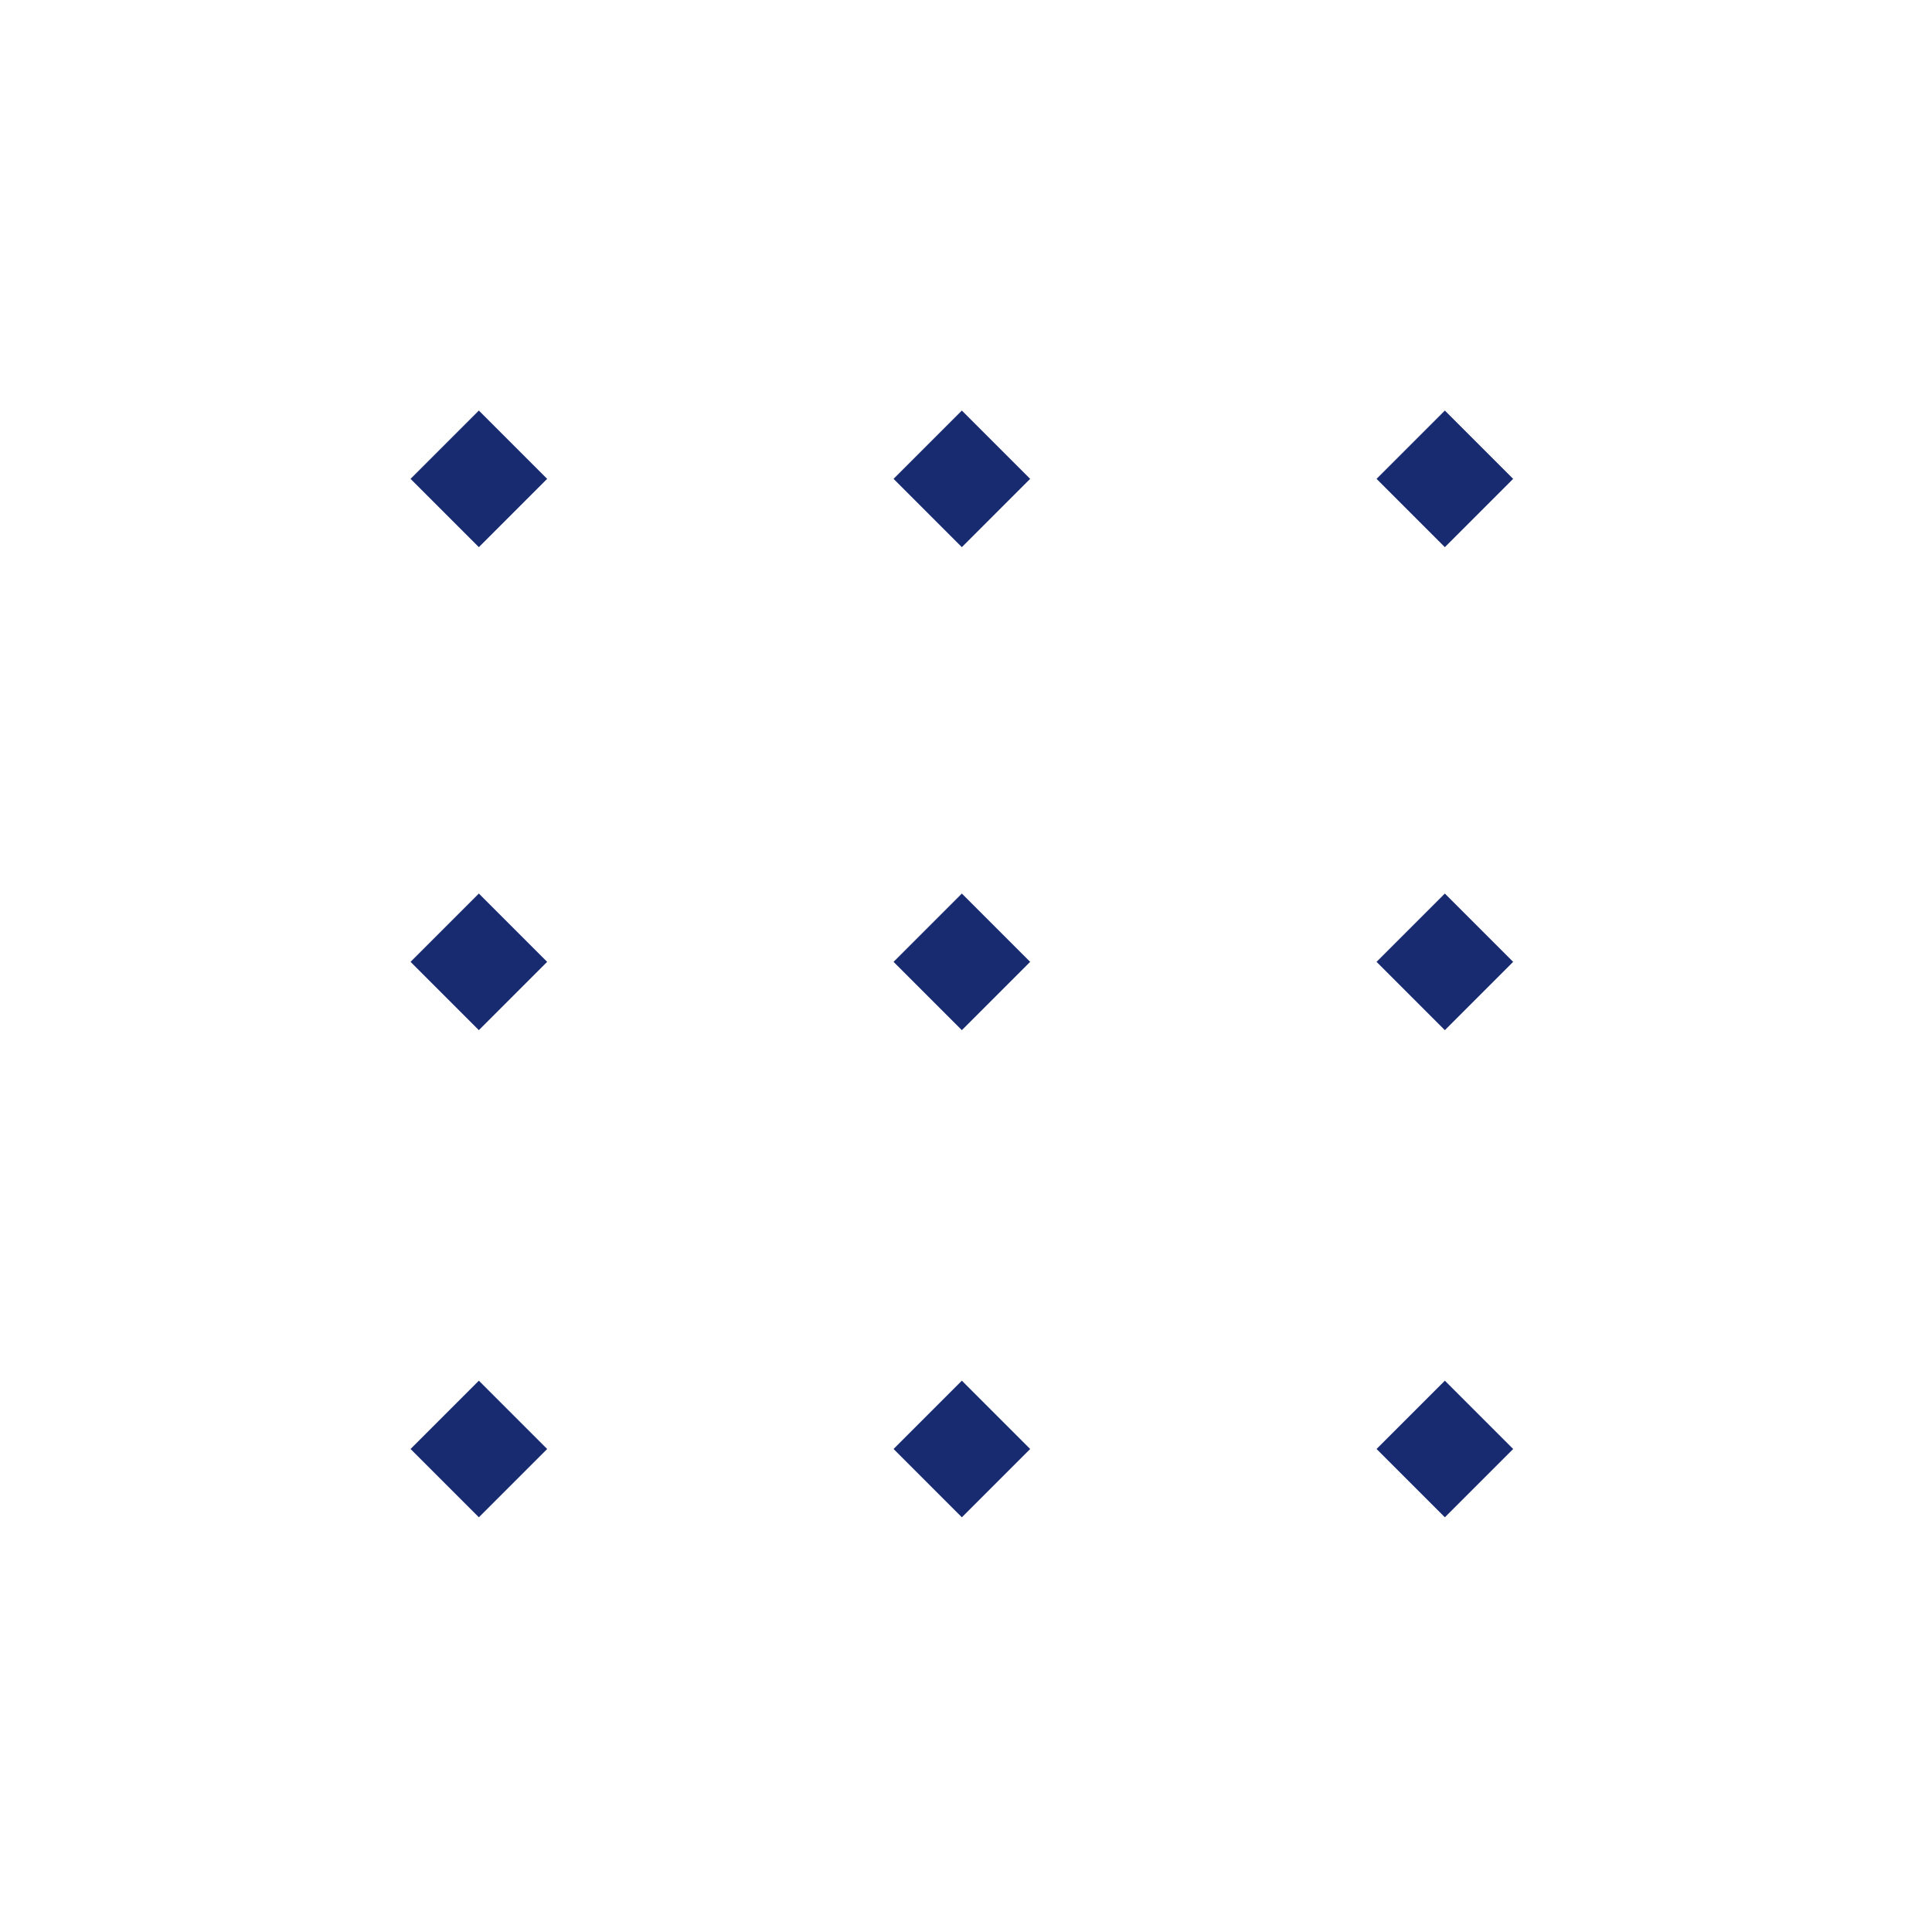
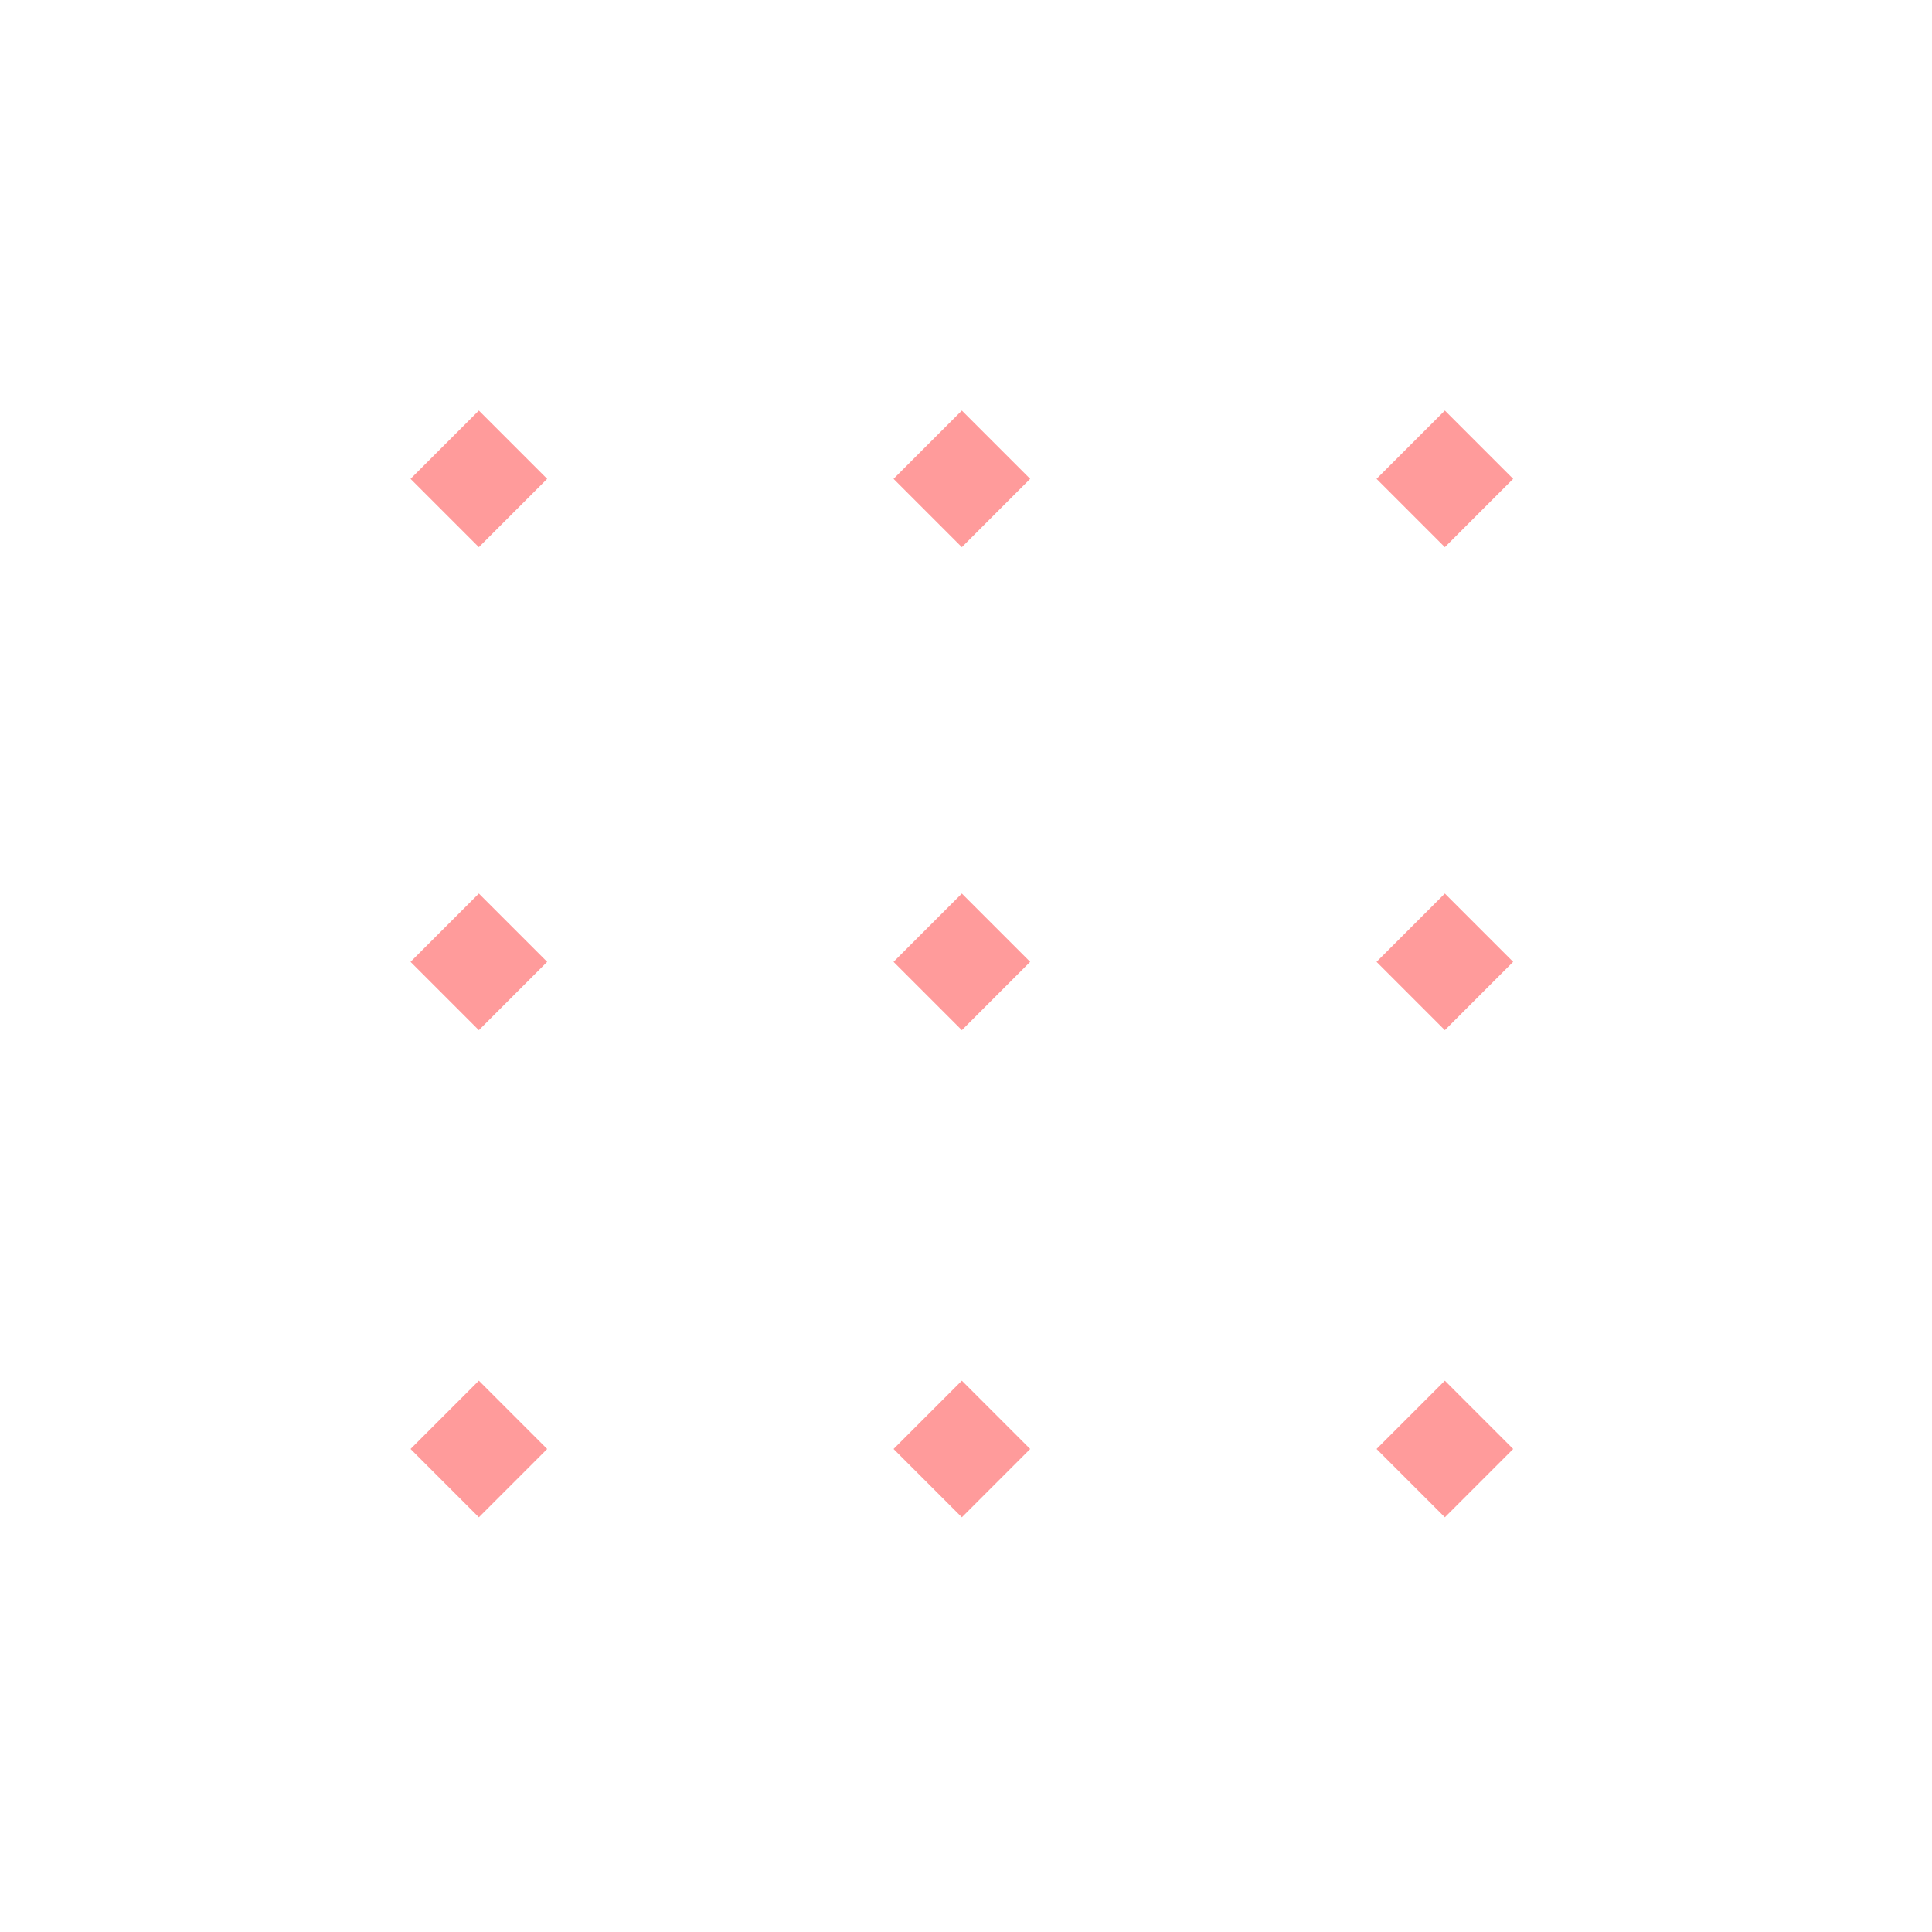
<svg xmlns="http://www.w3.org/2000/svg" width="80" height="80" viewBox="0 0 80 80" fill="none">
  <g id="7">
-     <rect id="Rectangle 1" x="19.828" y="57.171" width="4" height="4" transform="rotate(45 19.8284 57.1714)" fill="#182B70" />
-     <rect id="Rectangle 4" x="39.828" y="57.171" width="4" height="4" transform="rotate(45 39.8284 57.1714)" fill="#182B70" />
-     <rect id="Rectangle 7" x="59.828" y="57.171" width="4" height="4" transform="rotate(45 59.8284 57.1714)" fill="#182B70" />
-     <rect id="Rectangle 2" x="19.828" y="37" width="4" height="4" transform="rotate(45 19.8284 37)" fill="#182B70" />
-     <rect id="Rectangle 5" x="39.828" y="37" width="4" height="4" transform="rotate(45 39.8284 37)" fill="#182B70" />
-     <rect id="Rectangle 8" x="59.828" y="37" width="4" height="4" transform="rotate(45 59.8284 37)" fill="#182B70" />
-     <rect id="Rectangle 3" x="19.828" y="17" width="4" height="4" transform="rotate(45 19.8284 17)" fill="#182B70" />
-     <rect id="Rectangle 6" x="39.828" y="17" width="4" height="4" transform="rotate(45 39.8284 17)" fill="#182B70" />
-     <rect id="Rectangle 9" x="59.828" y="17" width="4" height="4" transform="rotate(45 59.8284 17)" fill="#182B70" />
+     <rect id="Rectangle 1" x="19.828" y="57.171" width="4" height="4" transform="rotate(45 19.8284 57.1714)" fill="#ff9b9b" />
+     <rect id="Rectangle 4" x="39.828" y="57.171" width="4" height="4" transform="rotate(45 39.8284 57.1714)" fill="#ff9b9b" />
+     <rect id="Rectangle 7" x="59.828" y="57.171" width="4" height="4" transform="rotate(45 59.8284 57.1714)" fill="#ff9b9b" />
+     <rect id="Rectangle 2" x="19.828" y="37" width="4" height="4" transform="rotate(45 19.8284 37)" fill="#ff9b9b" />
+     <rect id="Rectangle 5" x="39.828" y="37" width="4" height="4" transform="rotate(45 39.8284 37)" fill="#ff9b9b" />
+     <rect id="Rectangle 8" x="59.828" y="37" width="4" height="4" transform="rotate(45 59.8284 37)" fill="#ff9b9b" />
+     <rect id="Rectangle 3" x="19.828" y="17" width="4" height="4" transform="rotate(45 19.8284 17)" fill="#ff9b9b" />
+     <rect id="Rectangle 6" x="39.828" y="17" width="4" height="4" transform="rotate(45 39.8284 17)" fill="#ff9b9b" />
+     <rect id="Rectangle 9" x="59.828" y="17" width="4" height="4" transform="rotate(45 59.8284 17)" fill="#ff9b9b" />
  </g>
</svg>
